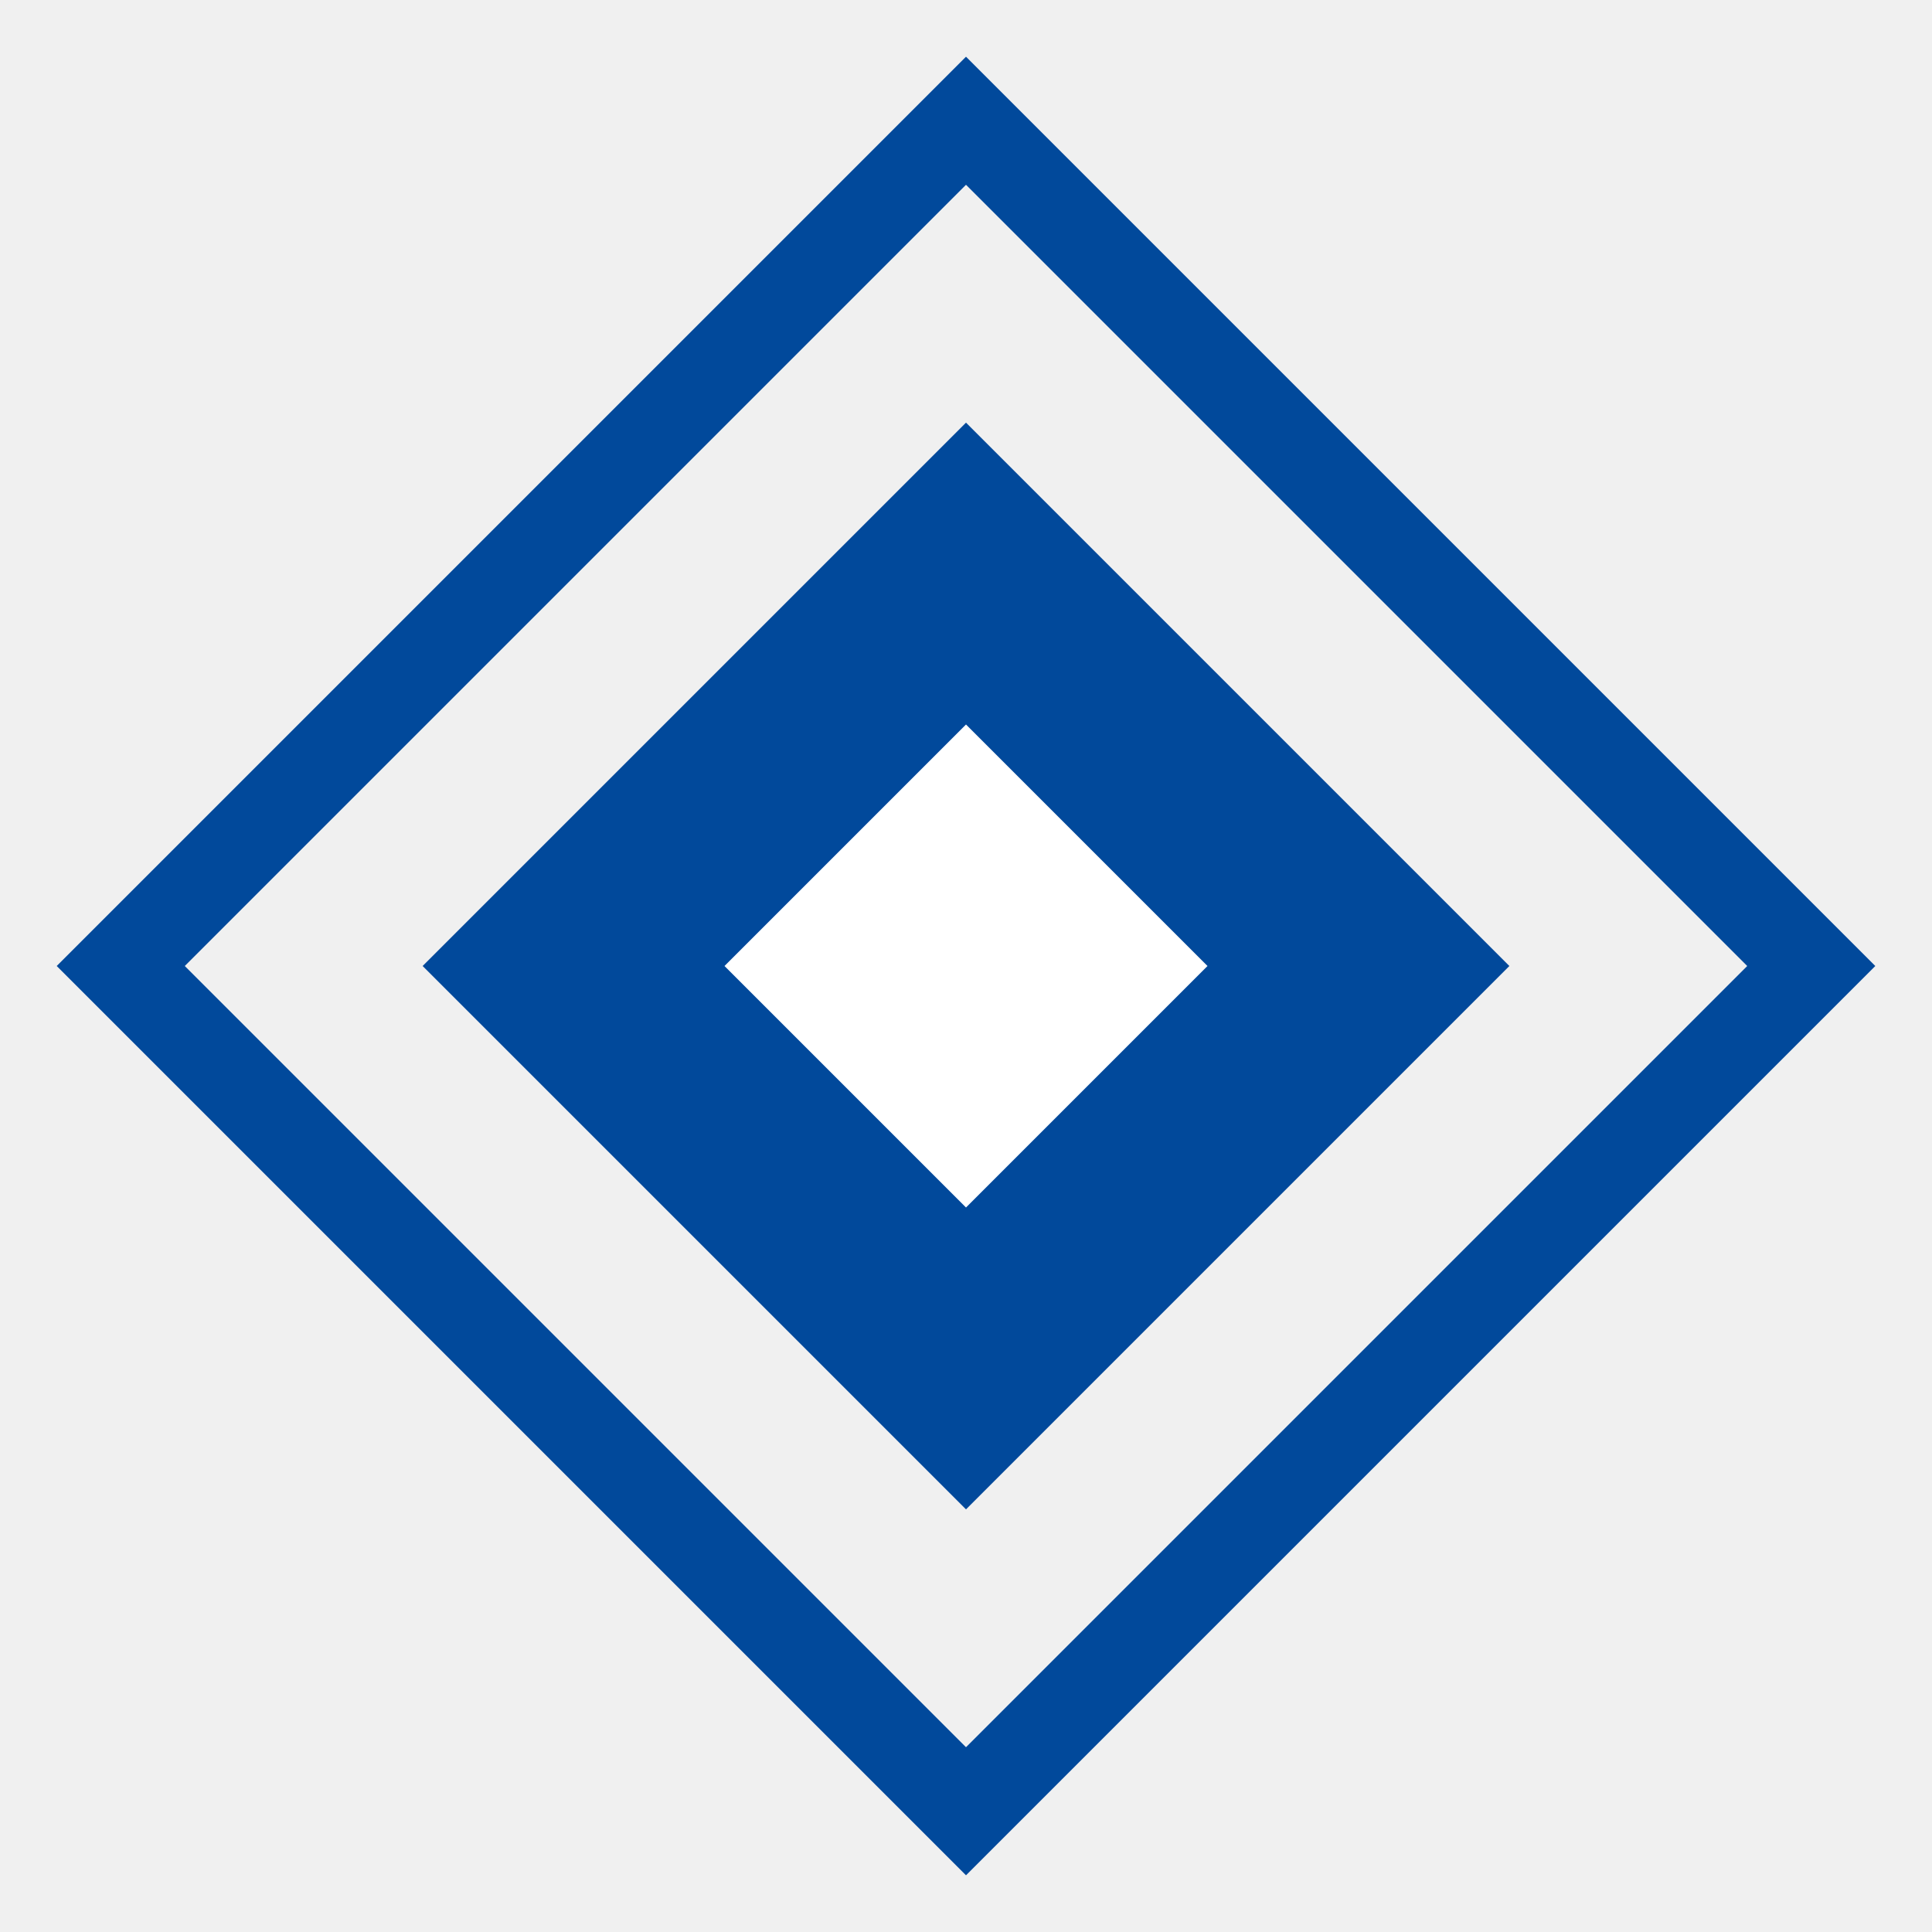
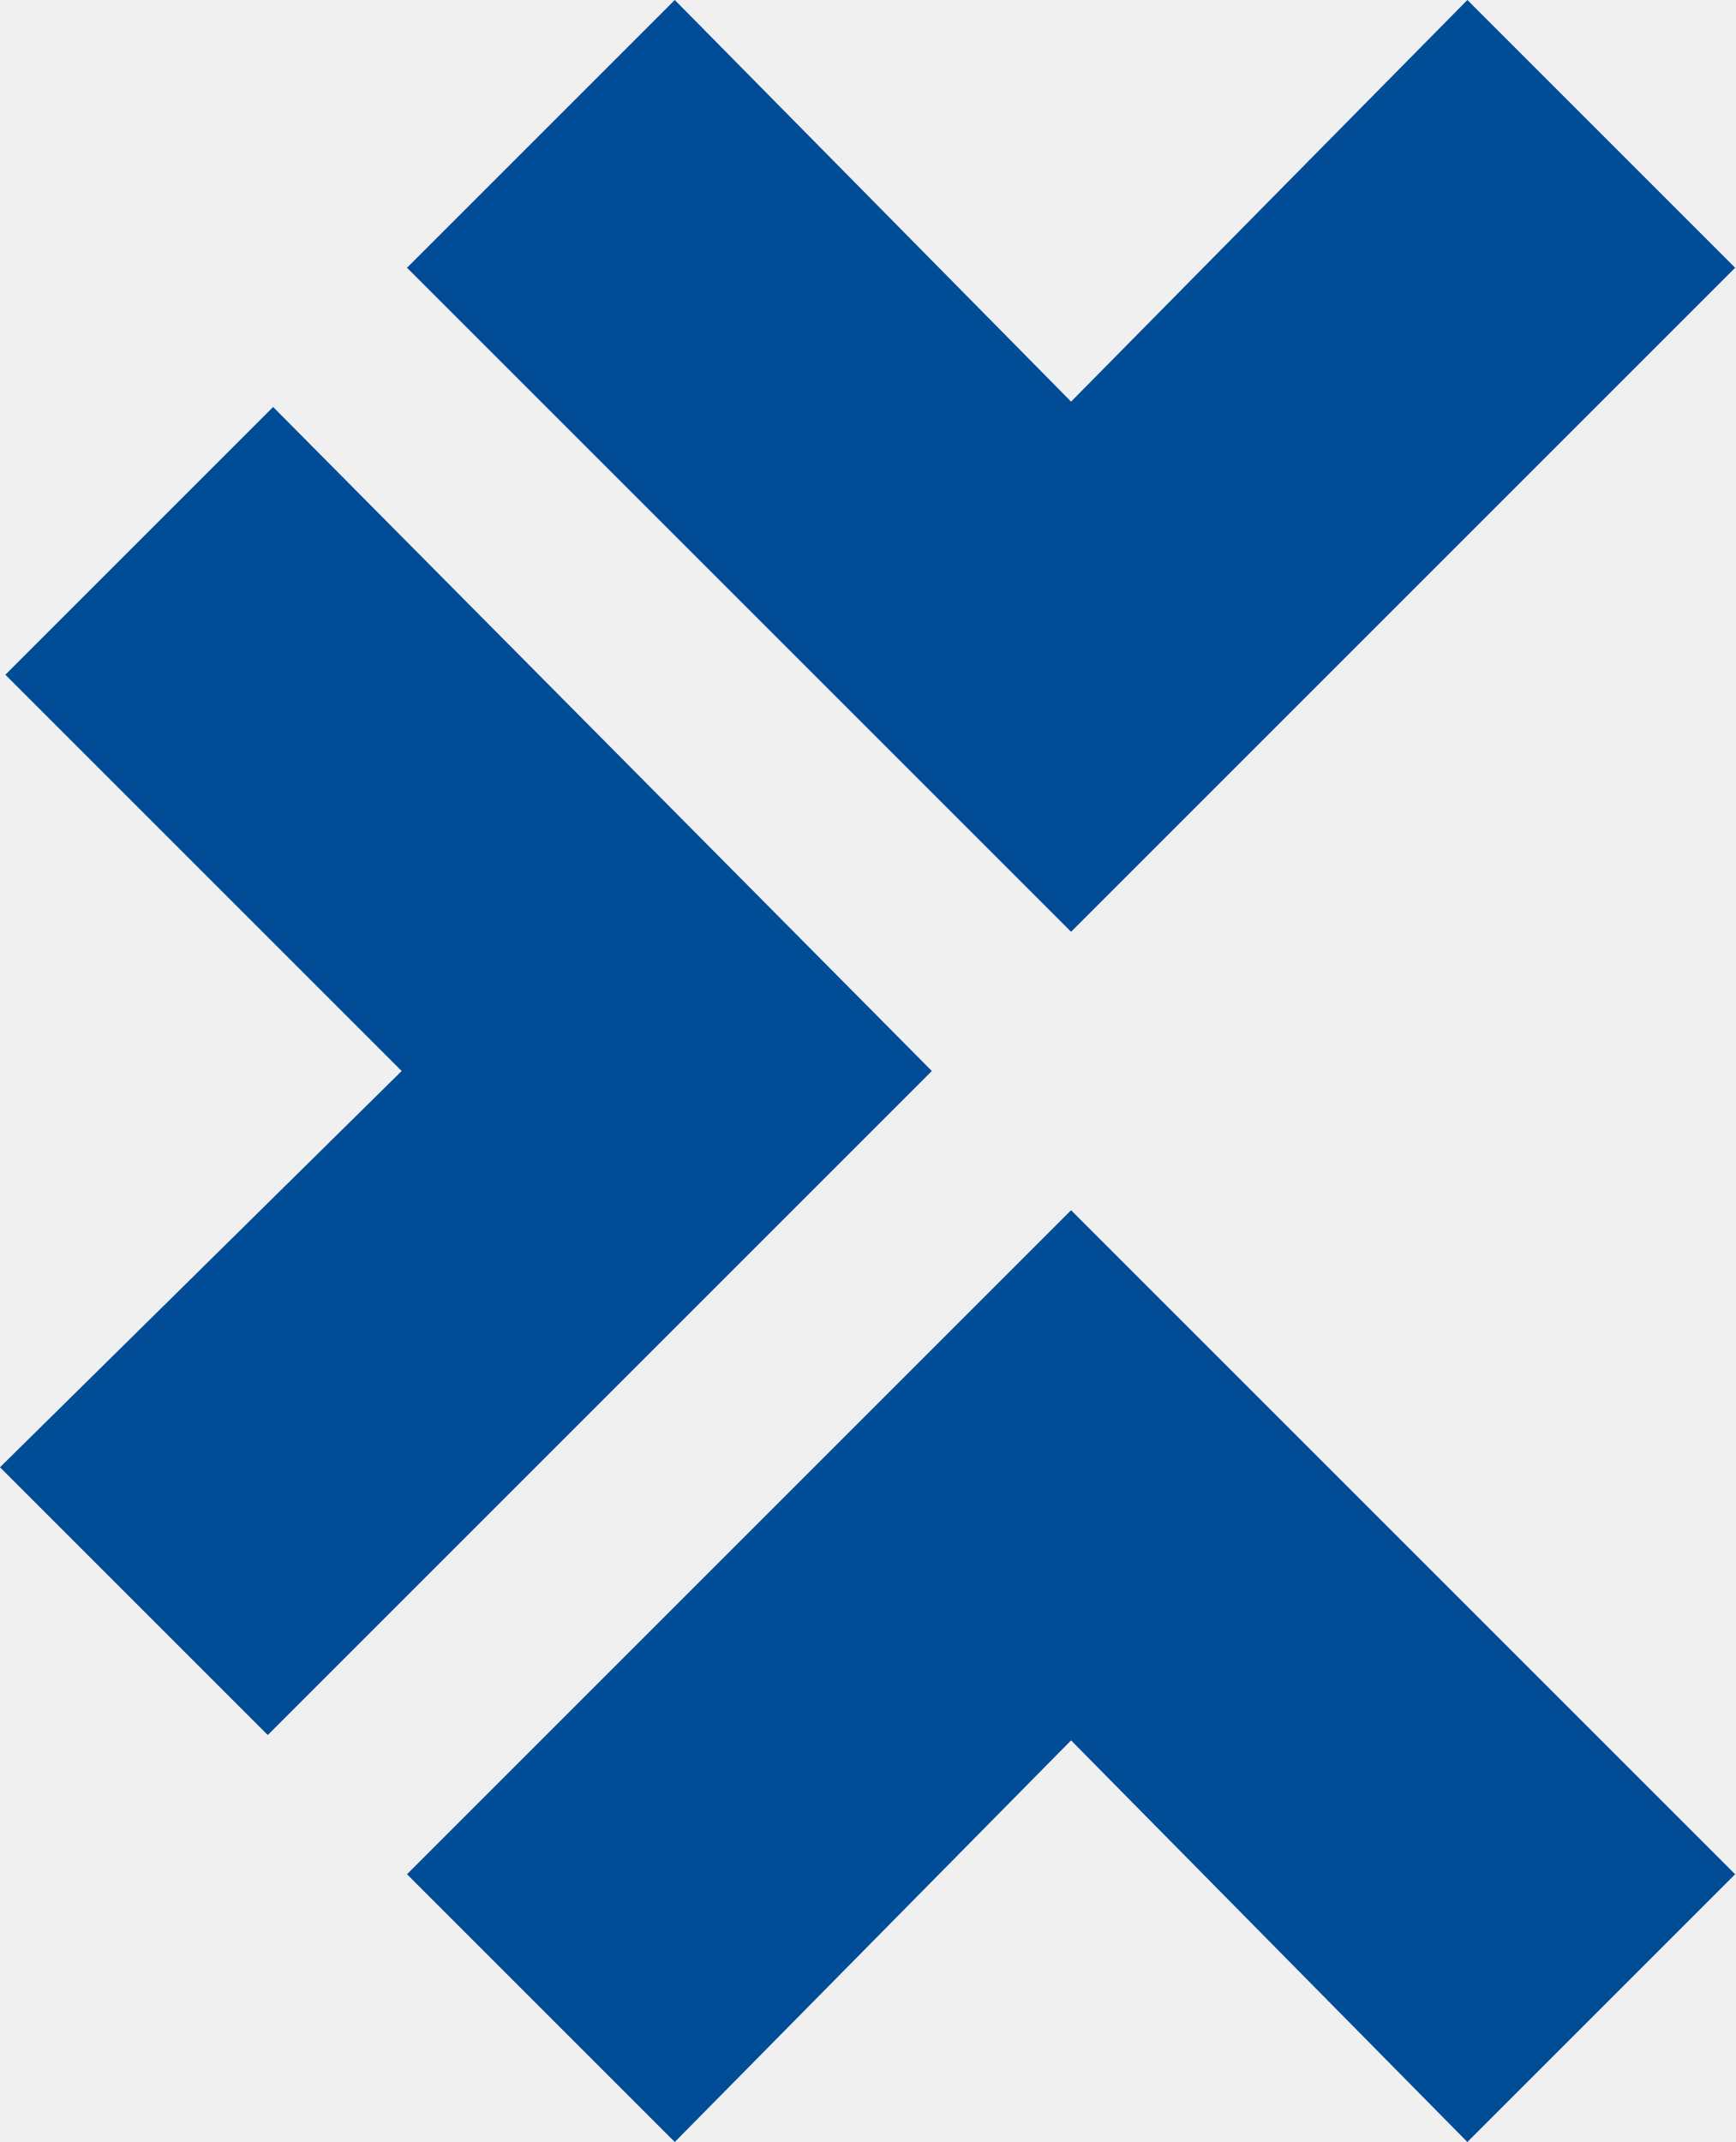
- <svg xmlns="http://www.w3.org/2000/svg" viewBox="0 0 64 64">
-   <path d="M32 4 L4 32 L32 60 L60 32 Z" fill="none" stroke="#01499b" stroke-width="3" />
-   <path d="M32 14 L14 32 L32 50 L50 32 Z" fill="#01499b" />
-   <path d="M32 24 L24 32 L32 40 L40 32 Z" fill="white" />
+ <svg xmlns="http://www.w3.org/2000/svg" version="1.1" id="Layer_1" x="0px" y="0px" viewBox="0 0 32.4 40" style="enable-background:new 0 0 32.4 40;" xml:space="preserve">
+   <style type="text/css">
+   .st0{fill:#004C97;}
+  </style>
+   <g>
+     <g>
+       <g>
+         <path class="st0" d="M5,32.4l-5-5L7.5,20l-7.4-7.4l5-5L17.4,20L5,32.4z">
+     </path>
+         <path class="st0" d="M12.6,40l-5-5L20,22.6L32.4,35l-5,5L20,32.5L12.6,40z">
+     </path>
+         <path class="st0" d="M20,17.4L7.6,5l5-5L20,7.5L27.4,0l5,5L20,17.4z">
+     </path>
+       </g>
+     </g>
+   </g>
</svg>
